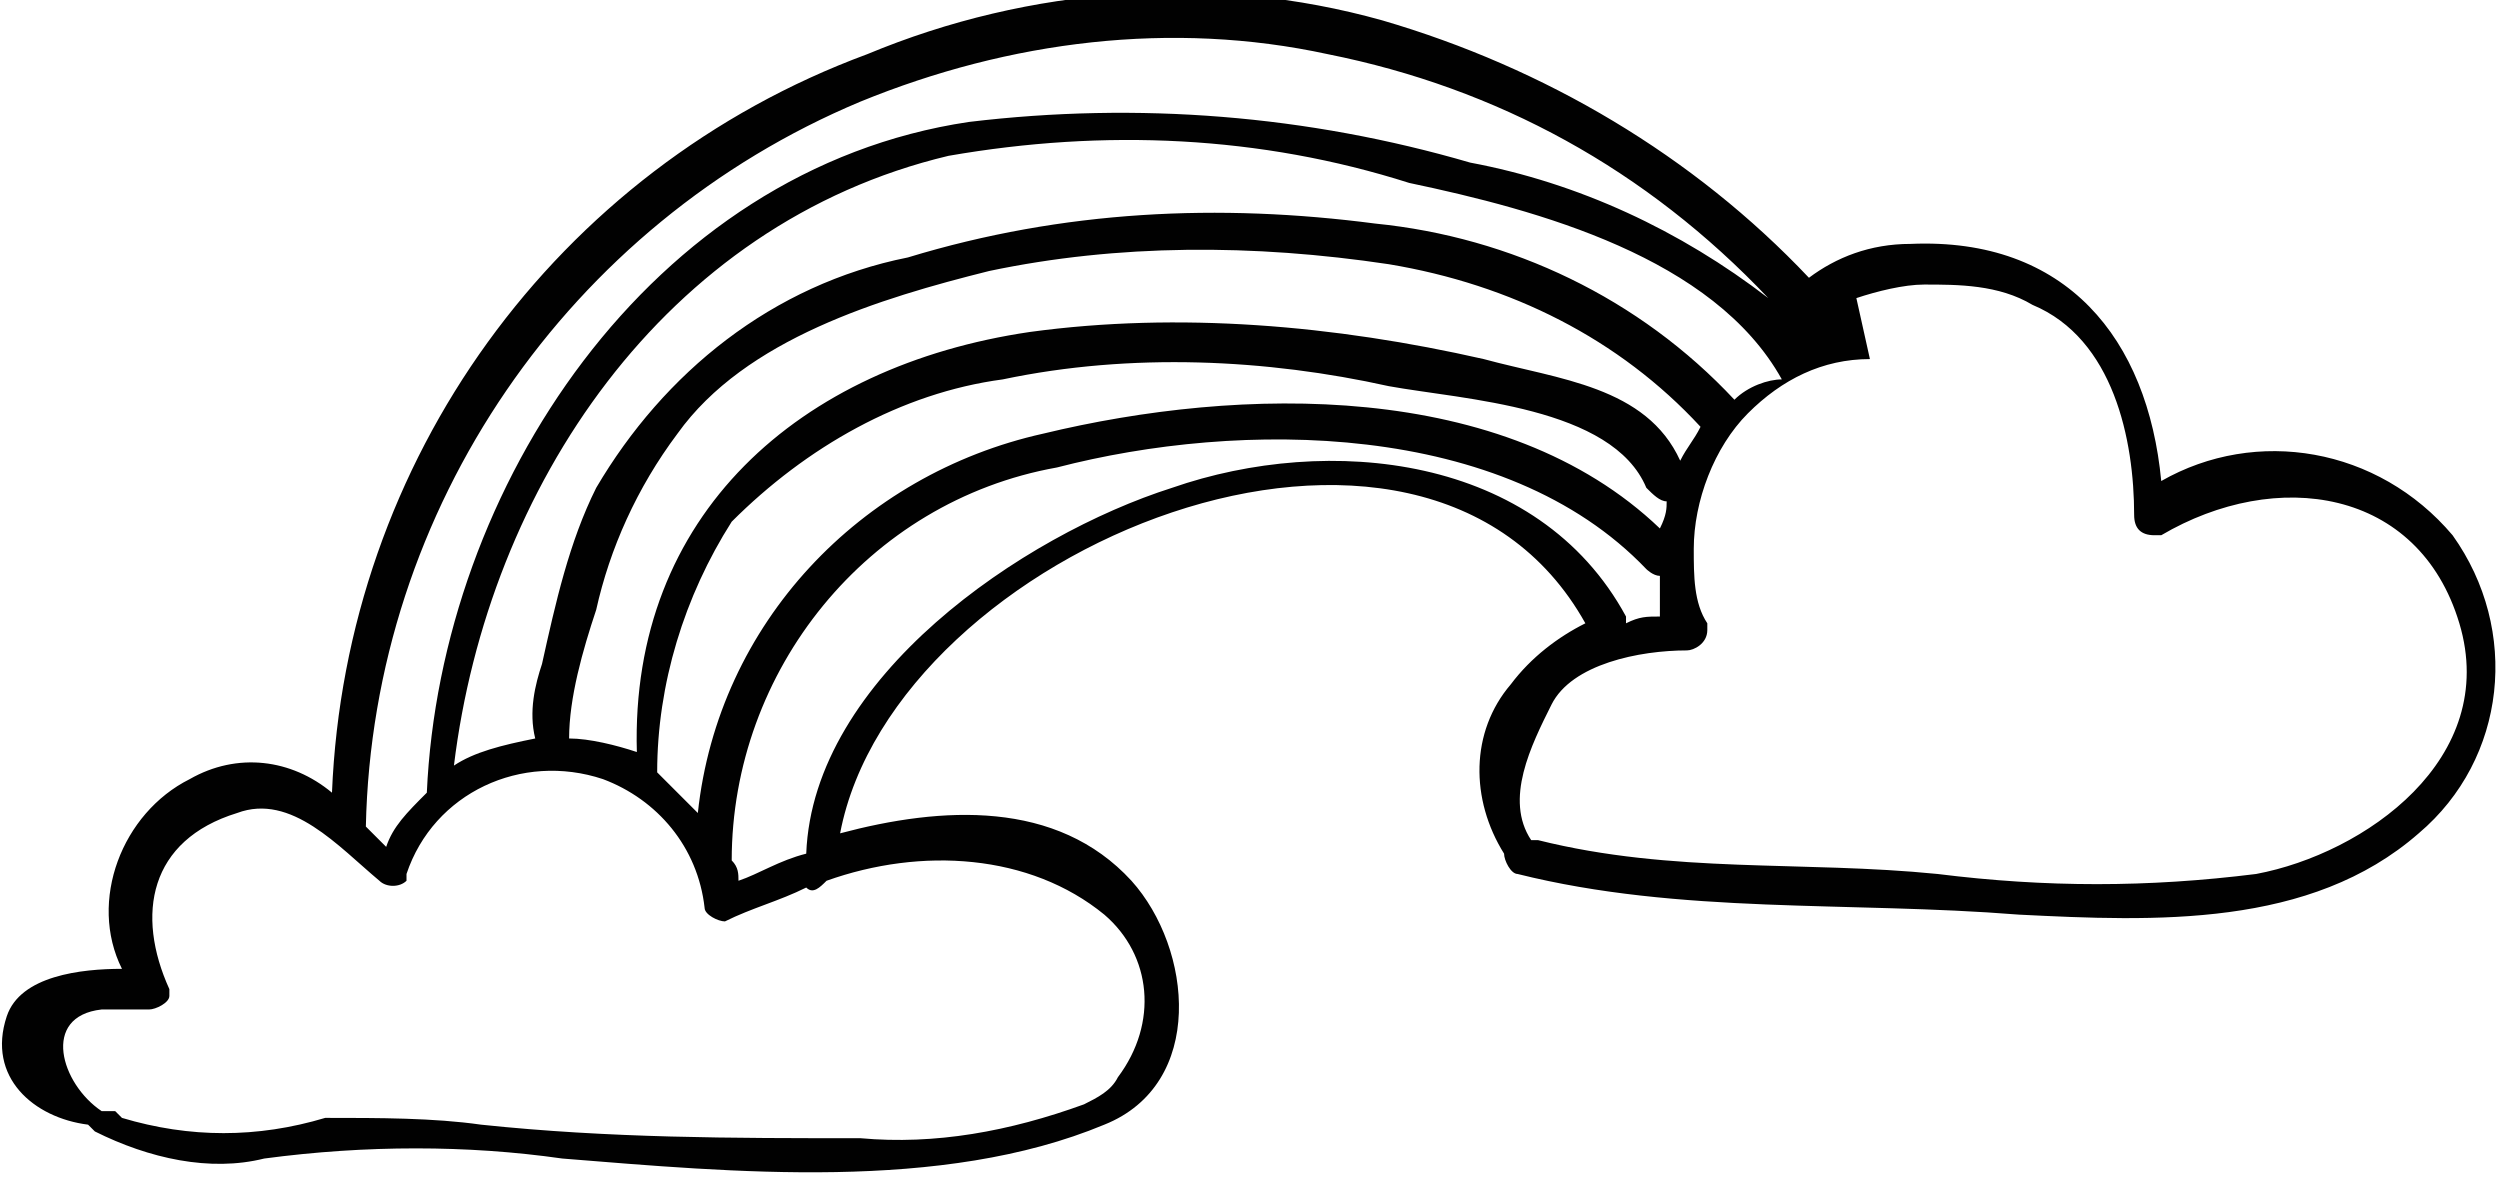
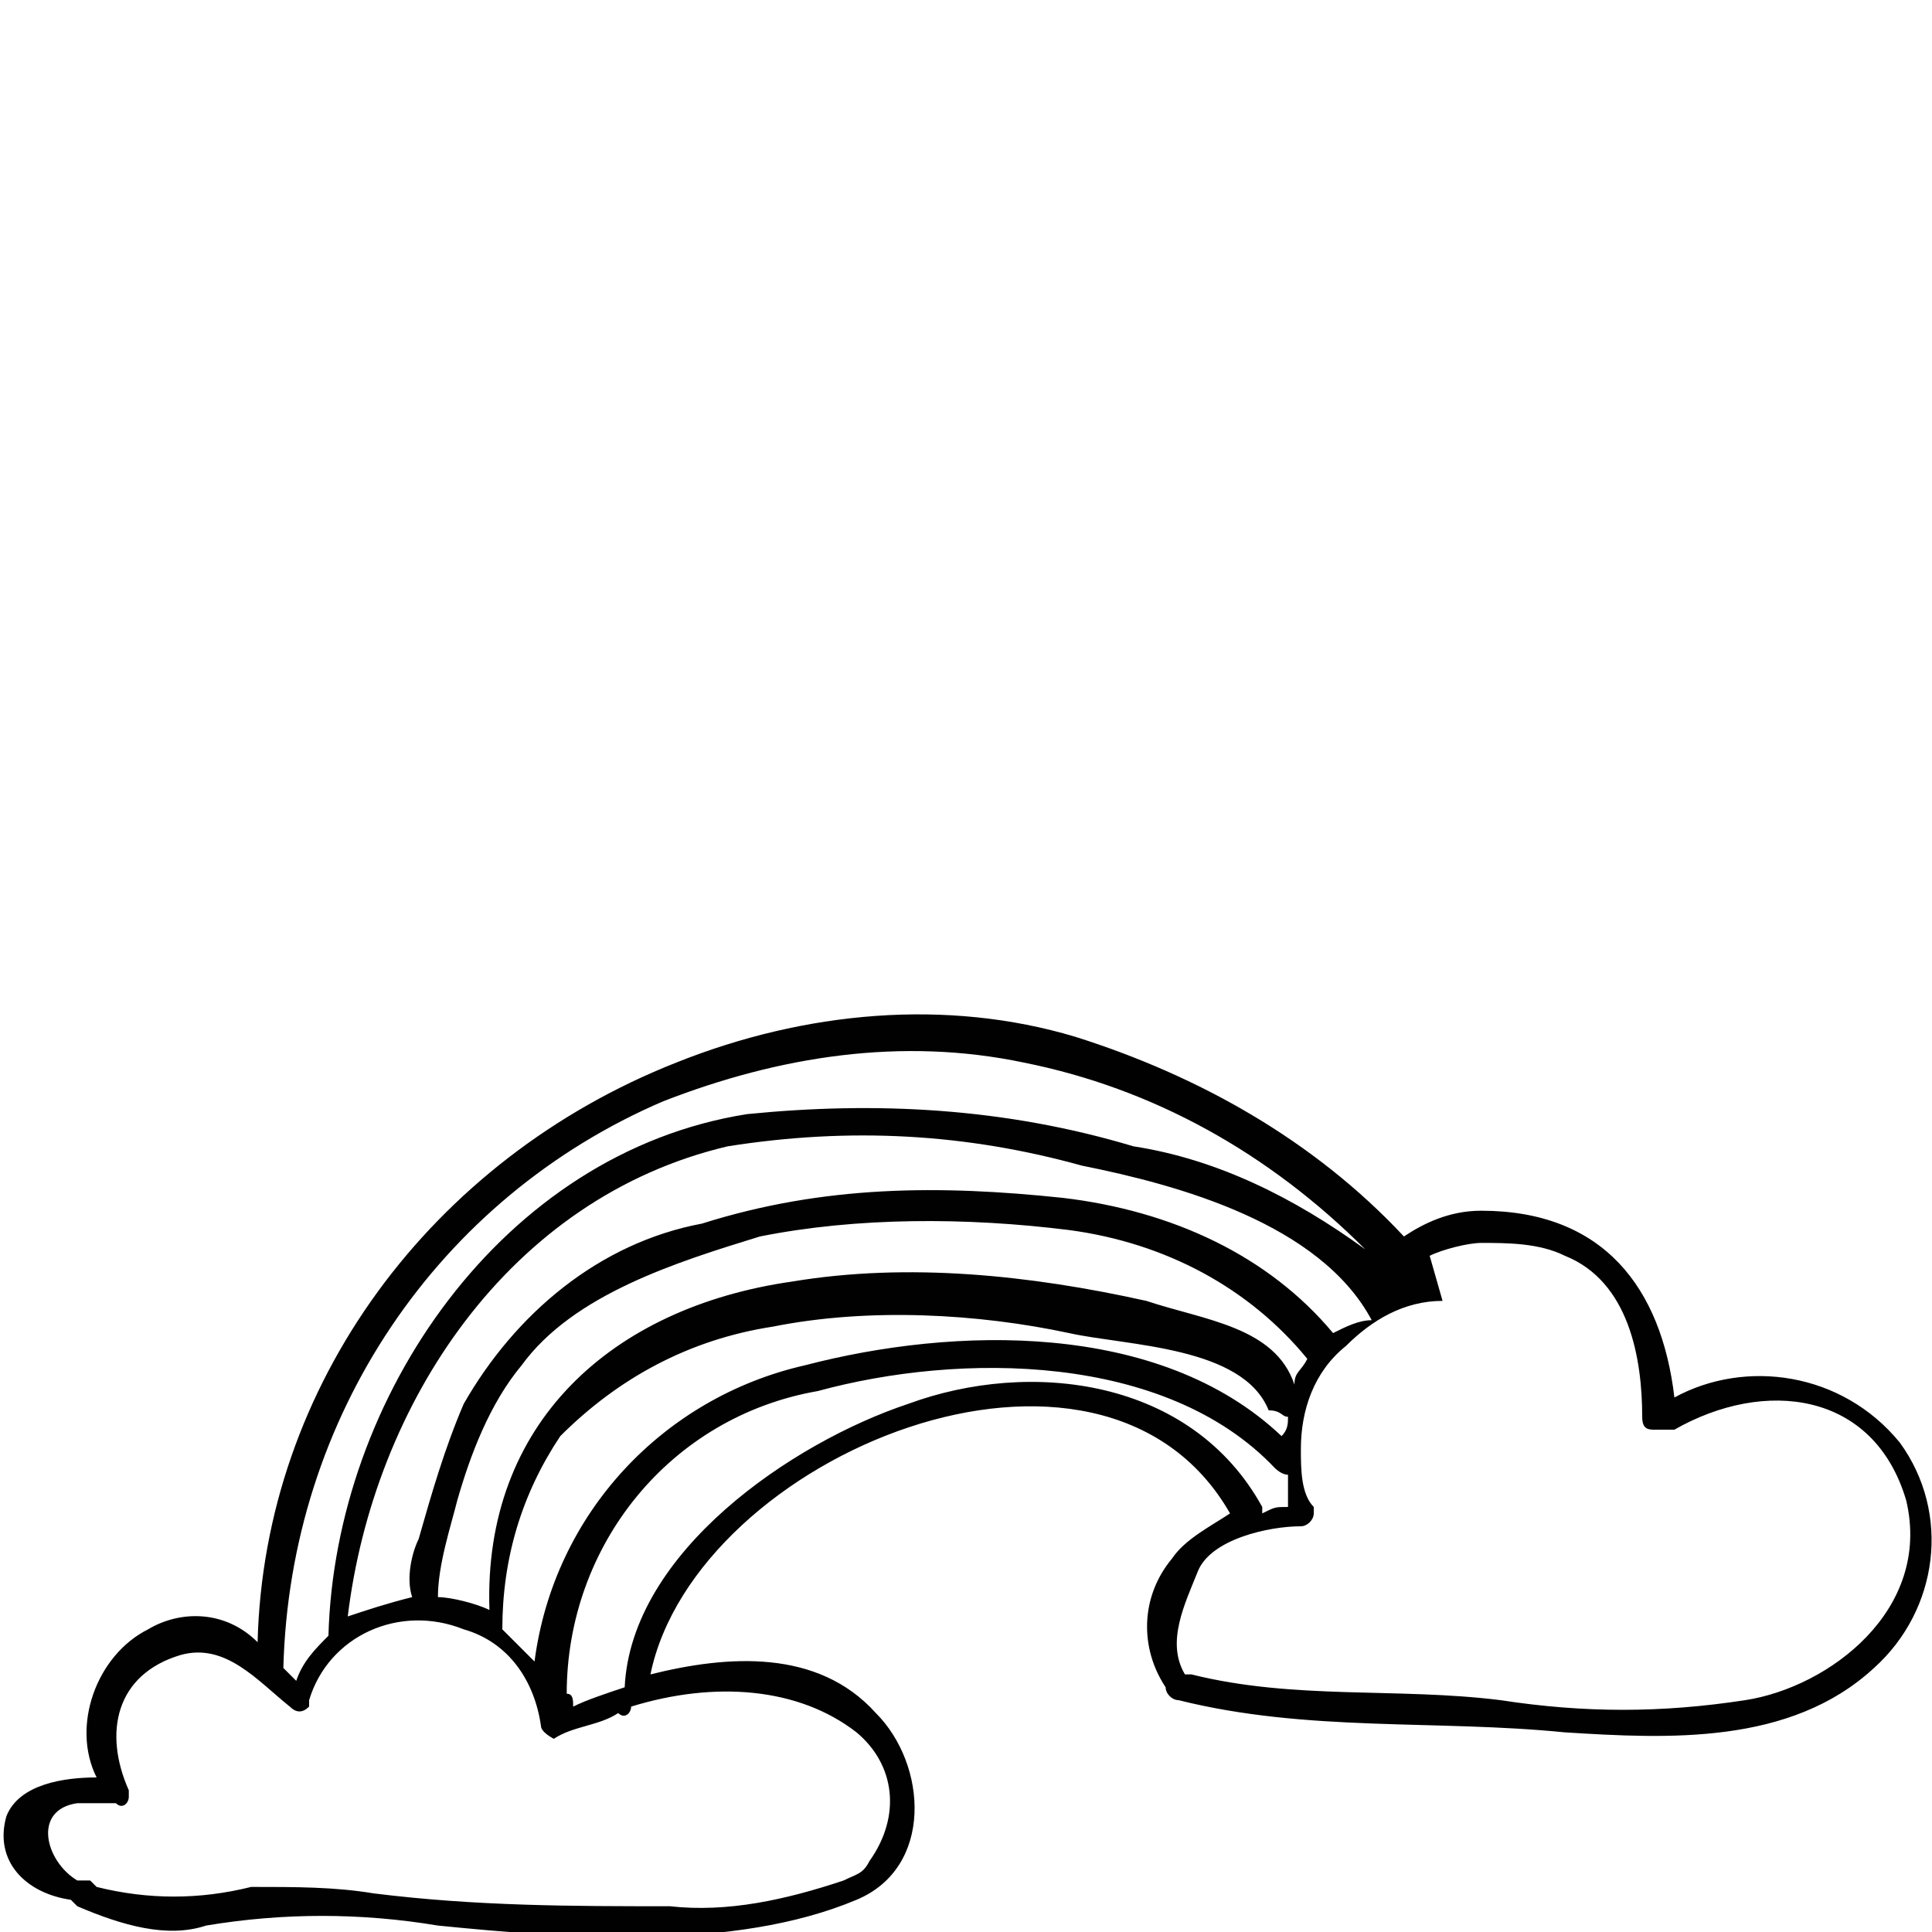
- <svg xmlns="http://www.w3.org/2000/svg" version="1.1" id="Layer_1" x="0px" y="0px" viewBox="0 0 36.9 17.4" style="enable-background:new 0 0 36.9 17.4;" xml:space="preserve">
+ <svg xmlns="http://www.w3.org/2000/svg" version="1.1" id="Layer_1" x="0px" y="0px" viewBox="0 0 30 30" style="enable-background:new 0 0 30 30;" xml:space="preserve">
  <style type="text/css">
	.st0{fill:#010101;}
</style>
  <g id="Layer_2_1_">
    <g id="Layer_1-2">
-       <path class="st0" d="M36.2,7.9c-1.1-1.3-2.9-1.6-4.3-0.8c-0.2-2.1-1.4-3.6-3.7-3.5c-0.6,0-1.1,0.2-1.5,0.5    c-1.7-1.8-3.9-3.1-6.3-3.8c-2.5-0.7-5.2-0.5-7.6,0.5c-4.6,1.7-7.7,6-7.9,10.9c-0.6-0.5-1.4-0.6-2.1-0.2c-1,0.5-1.5,1.8-1,2.8    c-0.6,0-1.5,0.1-1.7,0.7c-0.3,0.9,0.4,1.5,1.2,1.6l0.1,0.1c0.8,0.4,1.7,0.6,2.5,0.4c1.5-0.2,3-0.2,4.4,0c2.5,0.2,5.6,0.5,8-0.5    c1.5-0.6,1.3-2.6,0.4-3.6c-1.1-1.2-2.8-1.1-4.3-0.7c0.8-4.2,8.6-7.4,11-3.1c-0.4,0.2-0.8,0.5-1.1,0.9c-0.6,0.7-0.6,1.7-0.1,2.5    c0,0.1,0.1,0.3,0.2,0.3c2.4,0.6,4.9,0.4,7.4,0.6c2,0.1,4.3,0.2,5.9-1.2C37,11.2,37.2,9.3,36.2,7.9z M21.9,5.3    c-2.2-0.5-4.5-0.7-6.7-0.4c-3.4,0.5-5.9,2.7-5.8,6.2c-0.3-0.1-0.7-0.2-1-0.2c0-0.6,0.2-1.3,0.4-1.9c0.2-0.9,0.6-1.8,1.2-2.6    C11,5,13,4.4,14.6,4c1.9-0.4,3.9-0.4,5.9-0.1c1.8,0.3,3.4,1.1,4.6,2.4c-0.1,0.2-0.2,0.3-0.3,0.5C24.3,5.7,23,5.6,21.9,5.3z     M24.6,7.4c0,0.1,0,0.2-0.1,0.4c-2.3-2.2-6.2-2.1-9.1-1.4c-2.7,0.6-4.8,2.8-5.1,5.6c-0.2-0.2-0.4-0.4-0.6-0.6    c0-1.3,0.4-2.6,1.1-3.7c1.1-1.1,2.5-1.9,4-2.1c1.9-0.4,3.9-0.3,5.7,0.1c1.1,0.2,3.3,0.3,3.8,1.5C24.4,7.3,24.5,7.4,24.6,7.4z     M20.3,3.3C18,3,15.7,3.1,13.4,3.8c-2,0.4-3.6,1.7-4.6,3.4C8.4,8,8.2,8.9,8,9.8c-0.1,0.3-0.2,0.7-0.1,1.1C7.4,11,7,11.1,6.7,11.3    c0.5-4.1,3.1-8,7.3-9c2.3-0.4,4.6-0.3,6.8,0.4c1.9,0.4,4.5,1.1,5.5,2.9c-0.2,0-0.5,0.1-0.7,0.3C24.2,4.4,22.3,3.5,20.3,3.3z     M12.7,1.5c2.2-0.9,4.6-1.2,6.9-0.7c2.5,0.5,4.7,1.7,6.5,3.6c-1.3-1-2.8-1.7-4.4-2c-2.4-0.7-4.9-0.9-7.4-0.6    c-4.7,0.7-7.8,5.4-8,9.9C6,12,5.8,12.2,5.7,12.5l-0.3-0.3C5.5,7.5,8.4,3.3,12.7,1.5z M16.3,13.5c0.7,0.6,0.8,1.6,0.2,2.4    c-0.1,0.2-0.3,0.3-0.5,0.4c-1.1,0.4-2.2,0.6-3.3,0.5c-1.9,0-3.7,0-5.6-0.2c-0.7-0.1-1.5-0.1-2.3-0.1c-1,0.3-2,0.3-3,0    c0,0-0.1-0.1-0.1-0.1H1.6c0,0-0.1,0-0.1,0c-0.6-0.4-0.9-1.4,0-1.5c0.2,0,0.5,0,0.7,0c0.1,0,0.3-0.1,0.3-0.2c0,0,0-0.1,0-0.1    c-0.5-1.1-0.3-2.2,1-2.6C4.3,11.7,5,12.5,5.6,13c0.1,0.1,0.3,0.1,0.4,0C6,13,6,13,6,12.9c0.4-1.2,1.7-1.8,2.9-1.4    c0.8,0.3,1.4,1,1.5,1.9c0,0.1,0.2,0.2,0.3,0.2c0.4-0.2,0.8-0.3,1.2-0.5c0.1,0.1,0.2,0,0.3-0.1c0,0,0,0,0,0    C13.6,12.5,15.2,12.6,16.3,13.5L16.3,13.5z M17.3,7.2c-2.2,0.7-5.3,2.8-5.4,5.4c-0.4,0.1-0.7,0.3-1,0.4c0-0.1,0-0.2-0.1-0.3    c0-2.8,2-5.3,4.8-5.8c2.7-0.7,6.6-0.7,8.7,1.5c0,0,0.1,0.1,0.2,0.1c0,0.2,0,0.4,0,0.6c-0.2,0-0.3,0-0.5,0.1c0,0,0-0.1,0-0.1    C22.7,6.7,19.6,6.4,17.3,7.2L17.3,7.2z M33.3,12.9c-1.6,0.2-3.1,0.2-4.7,0c-2-0.2-3.9,0-5.9-0.5h-0.1c-0.4-0.6,0-1.4,0.3-2    s1.3-0.8,2-0.8c0.1,0,0.3-0.1,0.3-0.3v0V9.2c-0.2-0.3-0.2-0.7-0.2-1.1c0-0.7,0.3-1.5,0.8-2c0.5-0.5,1.1-0.8,1.8-0.8l-0.2-0.9    c0.3-0.1,0.7-0.2,1-0.2c0.5,0,1.1,0,1.6,0.3c1.2,0.5,1.5,2,1.5,3.1c0,0.2,0.1,0.3,0.3,0.3c0,0,0.1,0,0.1,0c1.7-1,3.8-0.7,4.4,1.3    S34.9,12.6,33.3,12.9L33.3,12.9z" />
+       <path class="st0" d="M29.5,22.4c-0.9-1.1-2.4-1.3-3.5-0.7c-0.2-1.7-1.1-2.9-3-2.9c-0.5,0-0.9,0.2-1.2,0.4    c-1.4-1.5-3.2-2.5-5.1-3.1c-2-0.6-4.2-0.4-6.2,0.4C6.7,18,4.1,21.5,4,25.5C3.5,25,2.8,25,2.3,25.3c-0.8,0.4-1.2,1.5-0.8,2.3    c-0.5,0-1.2,0.1-1.4,0.6c-0.2,0.7,0.3,1.2,1,1.3l0.1,0.1c0.7,0.3,1.4,0.5,2,0.3c1.2-0.2,2.4-0.2,3.6,0c2,0.2,4.6,0.4,6.5-0.4    c1.2-0.5,1.1-2.1,0.3-2.9c-0.9-1-2.3-0.9-3.5-0.6c0.7-3.4,7-6,9-2.5c-0.3,0.2-0.7,0.4-0.9,0.7c-0.5,0.6-0.5,1.4-0.1,2    c0,0.1,0.1,0.2,0.2,0.2c2,0.5,4,0.3,6,0.5c1.6,0.1,3.5,0.2,4.8-1C30.1,25,30.3,23.5,29.5,22.4z M17.8,20.2    c-1.8-0.4-3.7-0.6-5.5-0.3c-2.8,0.4-4.8,2.2-4.7,5.1c-0.2-0.1-0.6-0.2-0.8-0.2c0-0.5,0.2-1.1,0.3-1.5c0.2-0.7,0.5-1.5,1-2.1    c0.8-1.1,2.4-1.6,3.7-2c1.5-0.3,3.2-0.3,4.8-0.1c1.5,0.2,2.8,0.9,3.7,2c-0.1,0.2-0.2,0.2-0.2,0.4C19.8,20.6,18.7,20.5,17.8,20.2z     M20,22c0,0.1,0,0.2-0.1,0.3c-1.9-1.8-5.1-1.7-7.4-1.1c-2.2,0.5-3.9,2.3-4.2,4.6c-0.2-0.2-0.3-0.3-0.5-0.5c0-1.1,0.3-2.1,0.9-3    c0.9-0.9,2-1.5,3.3-1.7c1.5-0.3,3.2-0.2,4.6,0.1c0.9,0.2,2.7,0.2,3.1,1.2C19.9,21.9,19.9,22,20,22z M16.5,18.6    c-1.9-0.2-3.7-0.2-5.6,0.4c-1.6,0.3-2.9,1.4-3.7,2.8c-0.3,0.7-0.5,1.4-0.7,2.1c-0.1,0.2-0.2,0.6-0.1,0.9c-0.4,0.1-0.7,0.2-1,0.3    c0.4-3.3,2.5-6.5,5.9-7.3c1.9-0.3,3.7-0.2,5.5,0.3c1.5,0.3,3.7,0.9,4.5,2.4c-0.2,0-0.4,0.1-0.6,0.2C19.7,19.5,18.2,18.8,16.5,18.6    z M10.3,17.1c1.8-0.7,3.7-1,5.6-0.6c2,0.4,3.8,1.4,5.3,2.9c-1.1-0.8-2.3-1.4-3.6-1.6c-2-0.6-4-0.7-6-0.5c-3.8,0.6-6.4,4.4-6.5,8.1    c-0.2,0.2-0.4,0.4-0.5,0.7l-0.2-0.2C4.5,22,6.8,18.6,10.3,17.1z M13.3,26.9c0.6,0.5,0.7,1.3,0.2,2c-0.1,0.2-0.2,0.2-0.4,0.3    c-0.9,0.3-1.8,0.5-2.7,0.4c-1.5,0-3,0-4.6-0.2c-0.6-0.1-1.2-0.1-1.9-0.1c-0.8,0.2-1.6,0.2-2.4,0l-0.1-0.1H1.3H1.2    c-0.5-0.3-0.7-1.1,0-1.2c0.2,0,0.4,0,0.6,0C1.9,28.1,2,28,2,27.9v-0.1c-0.4-0.9-0.2-1.8,0.8-2.1c0.7-0.2,1.2,0.4,1.7,0.8    c0.1,0.1,0.2,0.1,0.3,0c0,0,0,0,0-0.1c0.3-1,1.4-1.5,2.4-1.1c0.7,0.2,1.1,0.8,1.2,1.5c0,0.1,0.2,0.2,0.2,0.2    c0.3-0.2,0.7-0.2,1-0.4c0.1,0.1,0.2,0,0.2-0.1l0,0C11.1,26.1,12.4,26.2,13.3,26.9L13.3,26.9z M14.1,21.8c-1.8,0.6-4.3,2.3-4.4,4.4    c-0.3,0.1-0.6,0.2-0.8,0.3c0-0.1,0-0.2-0.1-0.2c0-2.3,1.6-4.3,3.9-4.7c2.2-0.6,5.4-0.6,7.1,1.2c0,0,0.1,0.1,0.2,0.1    c0,0.2,0,0.3,0,0.5c-0.2,0-0.2,0-0.4,0.1v-0.1C18.5,21.4,16,21.1,14.1,21.8L14.1,21.8z M27.1,26.4c-1.3,0.2-2.5,0.2-3.8,0    c-1.6-0.2-3.2,0-4.8-0.4h-0.1c-0.3-0.5,0-1.1,0.2-1.6c0.2-0.5,1.1-0.7,1.6-0.7c0.1,0,0.2-0.1,0.2-0.2l0,0v-0.1    c-0.2-0.2-0.2-0.6-0.2-0.9c0-0.6,0.2-1.2,0.7-1.6c0.4-0.4,0.9-0.7,1.5-0.7l-0.2-0.7c0.2-0.1,0.6-0.2,0.8-0.2c0.4,0,0.9,0,1.3,0.2    c1,0.4,1.2,1.6,1.2,2.5c0,0.2,0.1,0.2,0.2,0.2H26c1.4-0.8,3.1-0.6,3.6,1.1C30,25,28.4,26.2,27.1,26.4L27.1,26.4z" />
    </g>
  </g>
</svg>
